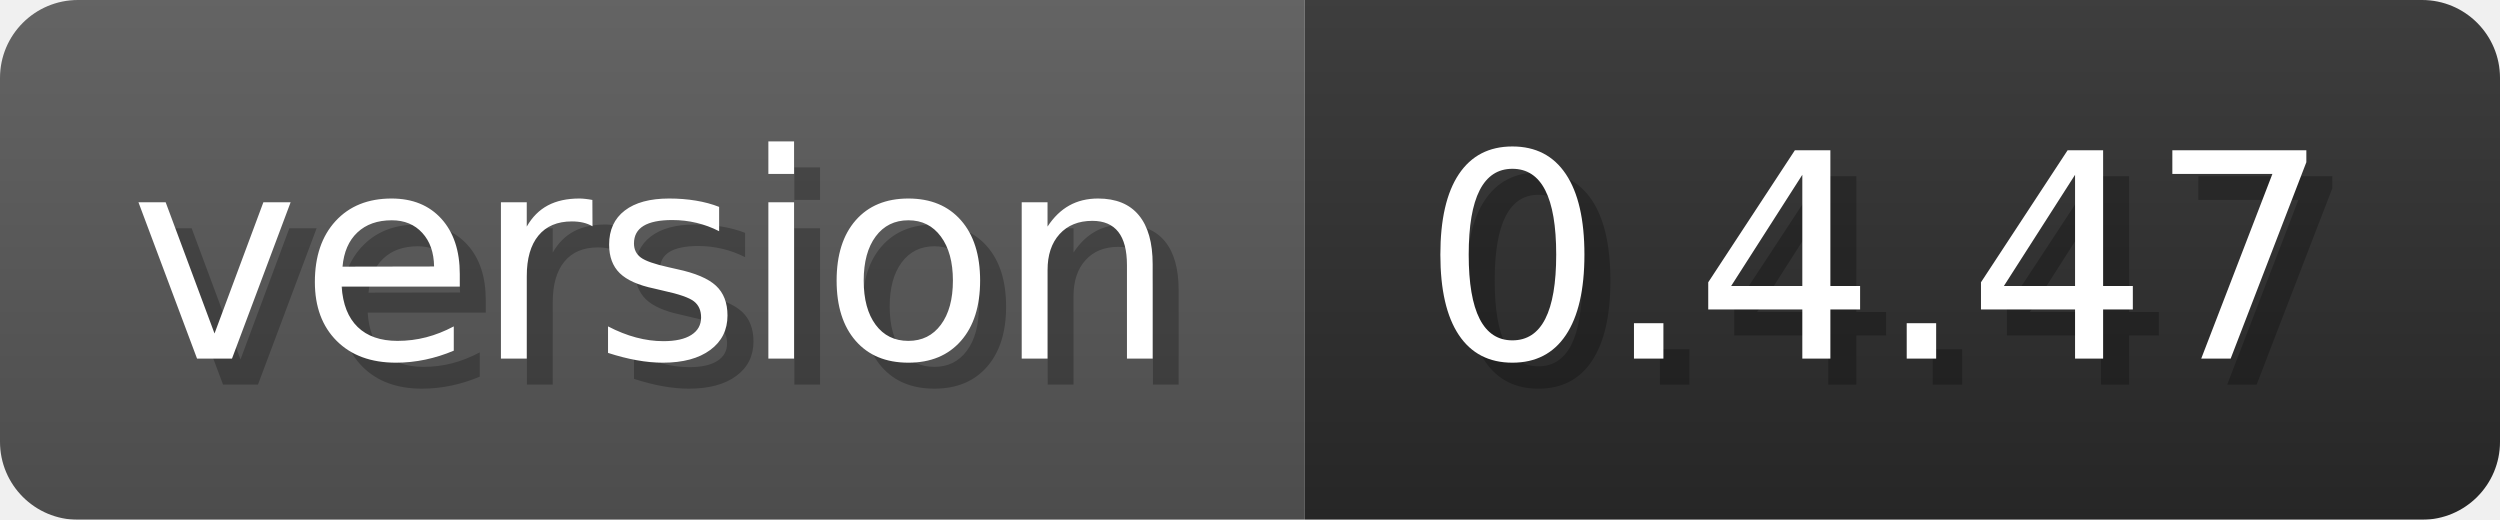
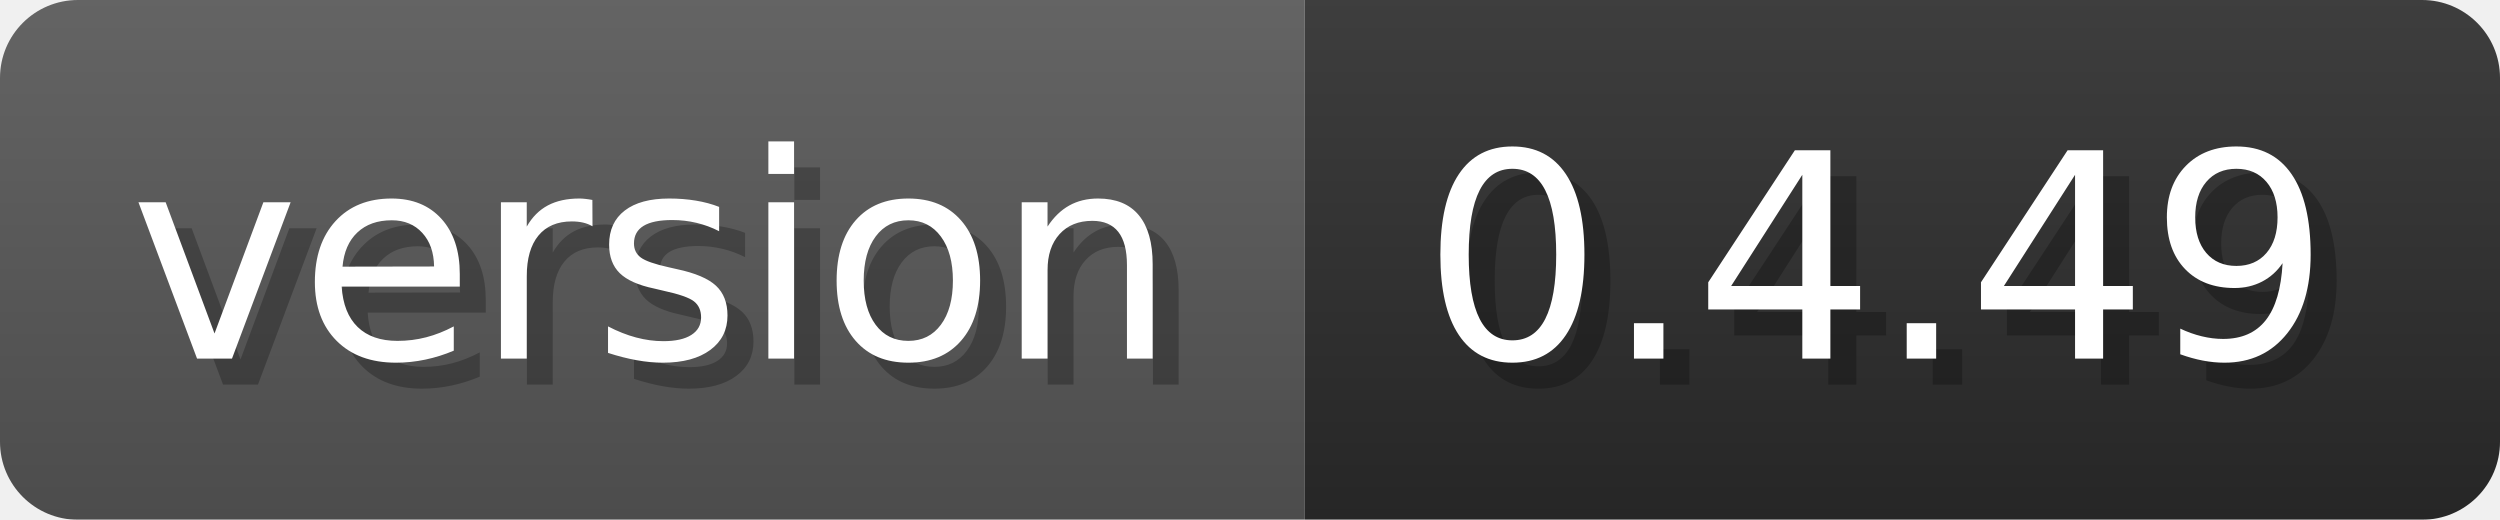
- <svg xmlns="http://www.w3.org/2000/svg" width="96.2" height="20" viewBox="0 0 962 200" role="img" aria-label="version: 0.4.47">
-   <linearGradient id="CFFxM" x2="0" y2="100%">
+ <svg xmlns="http://www.w3.org/2000/svg" width="96.2" height="20" viewBox="0 0 962 200" role="img" aria-label="version: 0.4.49">
+   <linearGradient id="qfEXD" x2="0" y2="100%">
    <stop offset="0" stop-opacity=".1" stop-color="#EEE" />
    <stop offset="1" stop-opacity=".1" />
  </linearGradient>
-   <mask id="YuVbn">
+   <mask id="xrdDI">
    <rect width="962" height="200" rx="30" fill="#FFF" />
  </mask>
-   <g mask="url(#YuVbn)">
+   <g mask="url(#xrdDI)">
    <rect width="502" height="200" fill="#555" />
    <rect width="460" height="200" fill="#2A2A2A" x="502" />
-     <rect width="962" height="200" fill="url(#CFFxM)" />
+     <rect width="962" height="200" fill="url(#qfEXD)" />
  </g>
  <g aria-hidden="true" fill="#fff" text-anchor="start" font-family="Verdana,DejaVu Sans,sans-serif" font-size="110">
    <text x="60" y="148" textLength="402" fill="#000" opacity="0.25">version</text>
    <text x="50" y="138" textLength="402">version</text>
-     <text x="557" y="148" textLength="360" fill="#000" opacity="0.25">0.4.47</text>
-     <text x="547" y="138" textLength="360">0.4.47</text>
+     <text x="557" y="148" textLength="360" fill="#000" opacity="0.25">0.4.49</text>
+     <text x="547" y="138" textLength="360">0.4.49</text>
  </g>
</svg>
